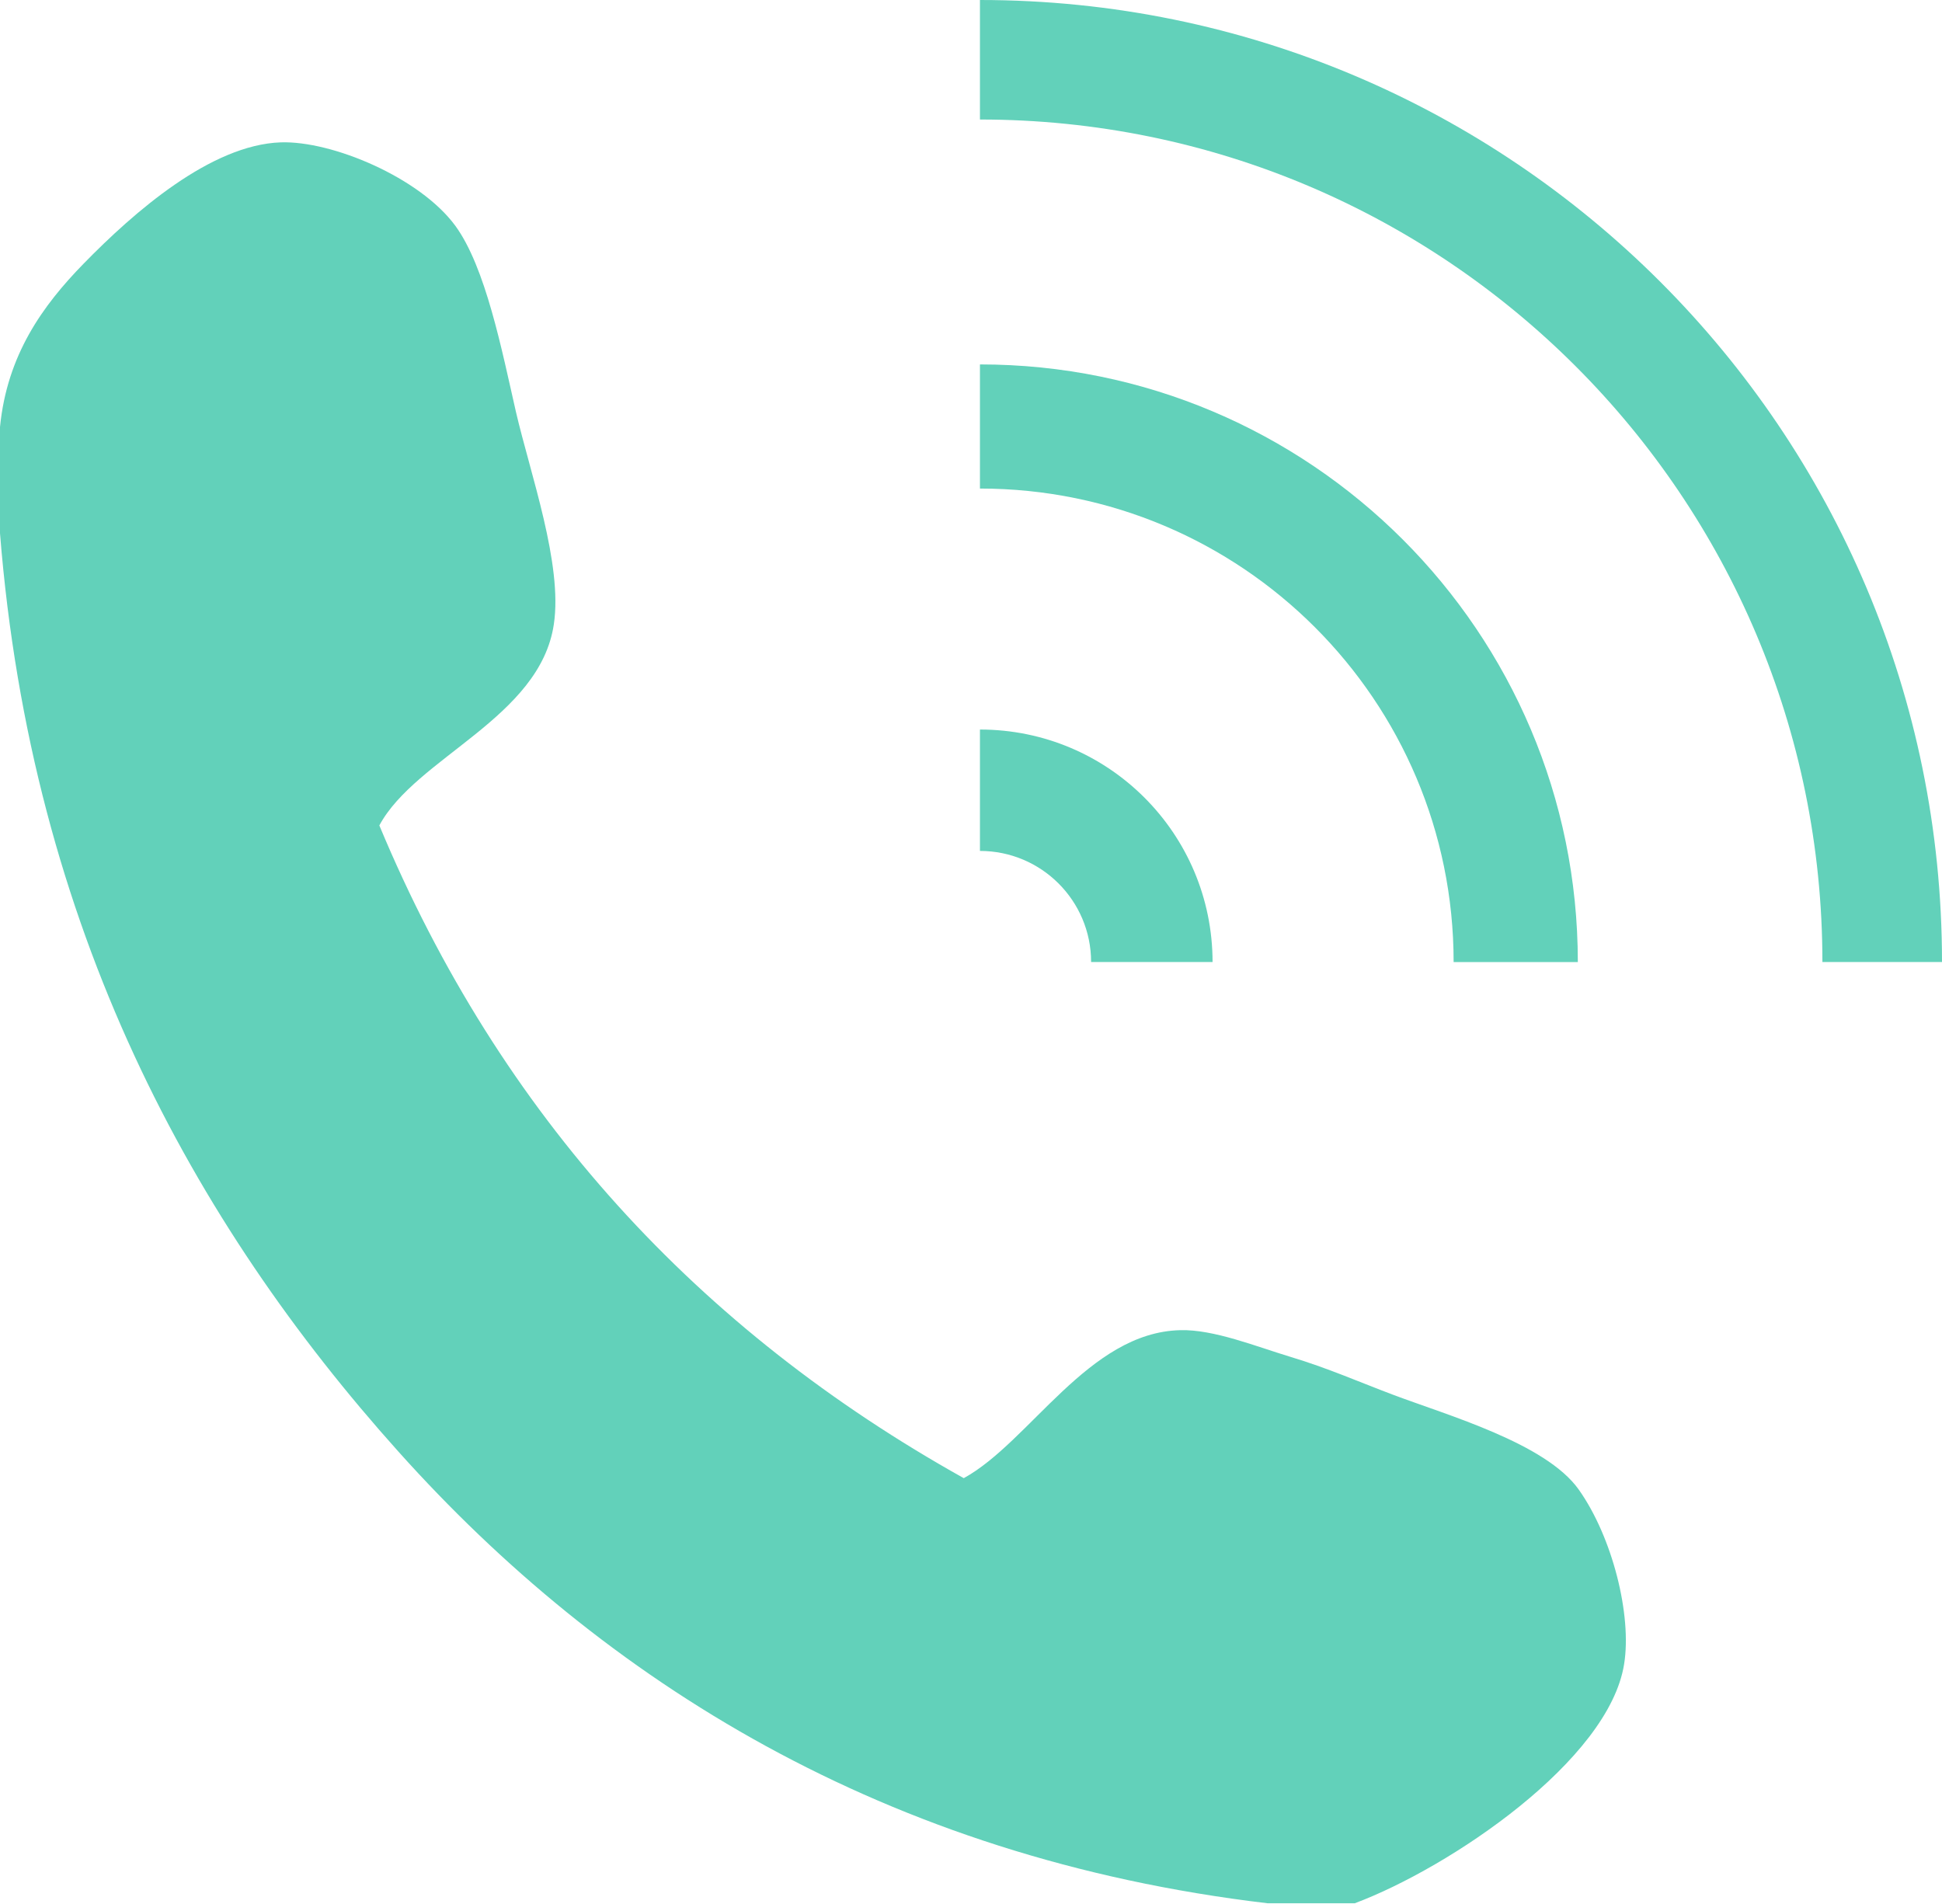
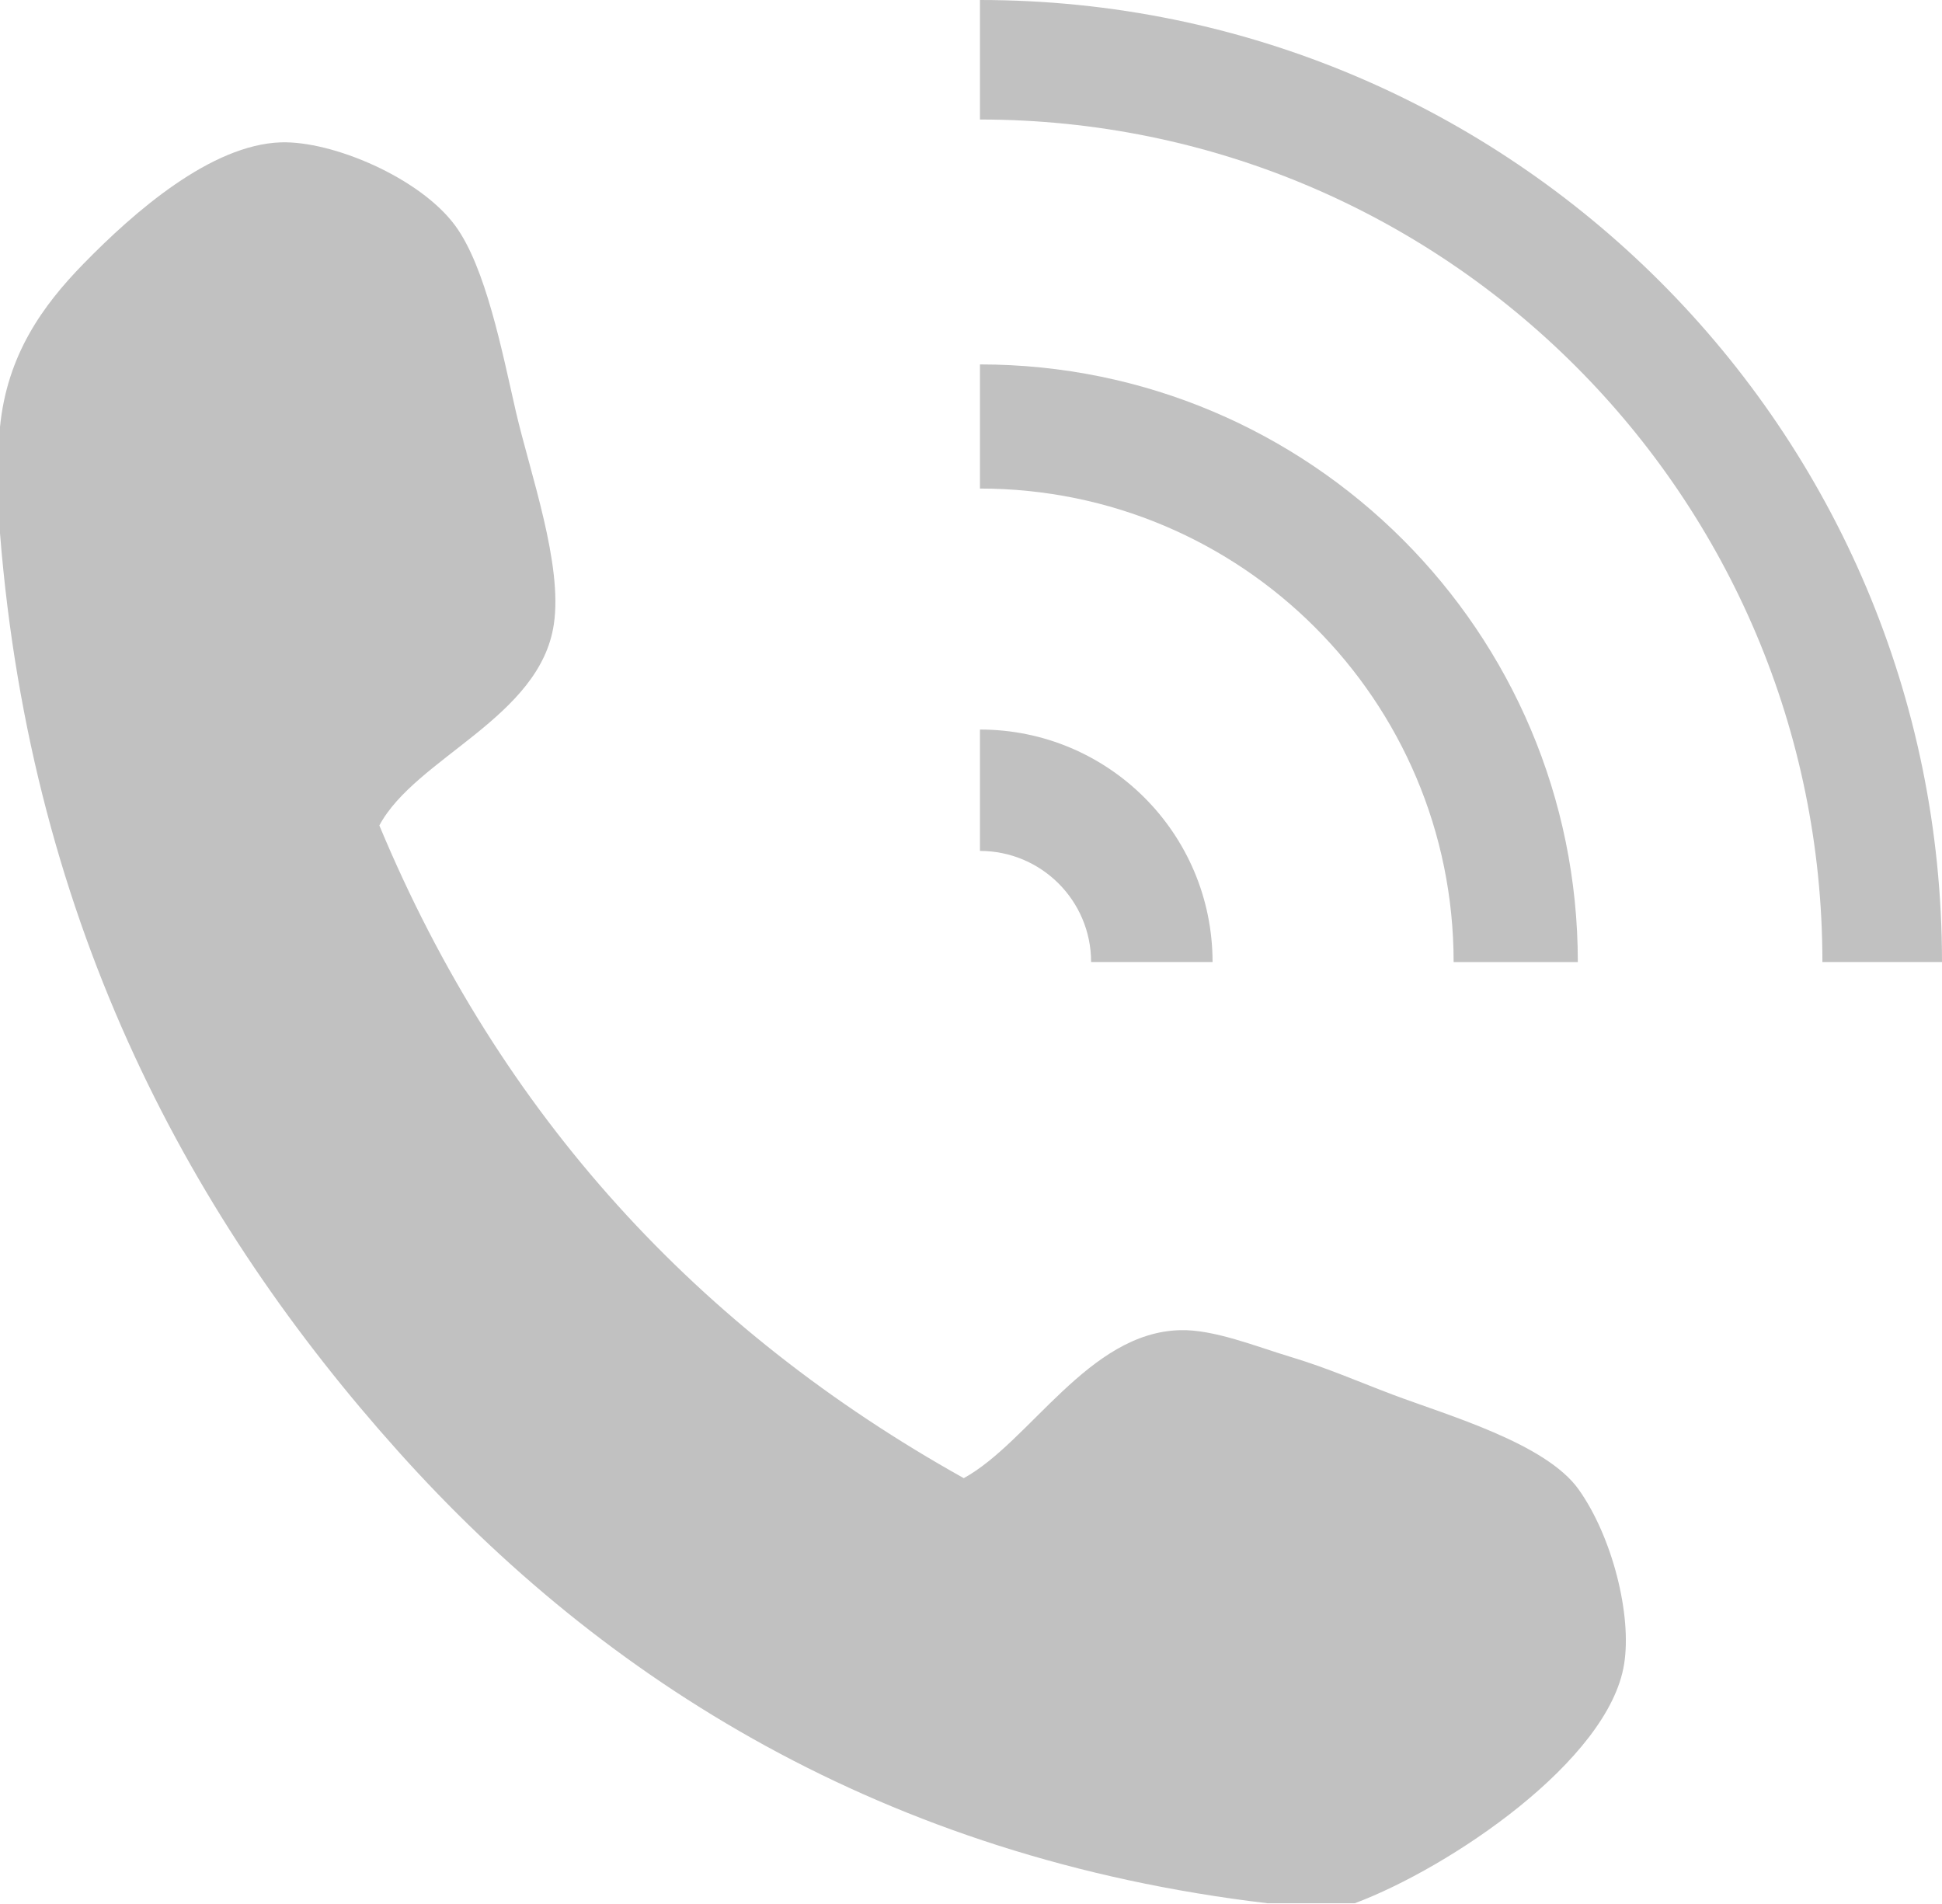
- <svg xmlns="http://www.w3.org/2000/svg" version="1.1" id="Layer_2" x="0px" y="0px" width="24.829px" height="24.333px" fill="#62d1ba" viewBox="0 0 24.829 24.333" enable-background="new 0 0 24.829 24.333" xml:space="preserve">
+ <svg xmlns="http://www.w3.org/2000/svg" version="1.1" id="Layer_2" x="0px" y="0px" width="24.829px" height="24.333px" fill="#c1c1c1" viewBox="0 0 24.829 24.333" enable-background="new 0 0 24.829 24.333" xml:space="preserve">
  <g>
    <g id="UrwUhy_2_">
      <g>
        <path d="M17.321,24.333c-0.371,0-0.744,0-1.115,0c-4.904-0.58-8.497-2.857-11.11-5.772C2.473,15.637,0.402,11.875,0,6.817     c0-0.453,0-0.906,0-1.358c0.091-0.921,0.544-1.55,1.067-2.086c0.65-0.666,1.63-1.522,2.522-1.553     c0.659-0.022,1.78,0.451,2.232,1.066c0.388,0.53,0.595,1.59,0.775,2.378c0.185,0.797,0.6,1.95,0.485,2.717     C6.905,9.177,5.317,9.684,4.85,10.553c1.551,3.721,4.089,6.456,7.472,8.345c0.847-0.465,1.595-1.864,2.767-1.892     c0.428-0.012,0.972,0.209,1.406,0.34c0.477,0.143,0.891,0.326,1.311,0.484c0.705,0.266,1.957,0.621,2.378,1.213     c0.433,0.61,0.681,1.608,0.581,2.231C20.571,22.508,18.538,23.877,17.321,24.333z" />
      </g>
    </g>
    <path d="M12.529,1.528c5.949,0,10.771,4.822,10.771,10.771h1.529C24.829,5.507,19.323,0,12.529,0V1.528z" />
    <path d="M12.529,9.327v1.552c0.785,0,1.421,0.636,1.421,1.42h1.553C15.502,10.657,14.172,9.327,12.529,9.327z" />
    <path d="M12.529,6.246c3.345,0,6.056,2.71,6.056,6.054h1.588c0-4.22-3.422-7.641-7.644-7.641V6.246z" />
  </g>
</svg>
